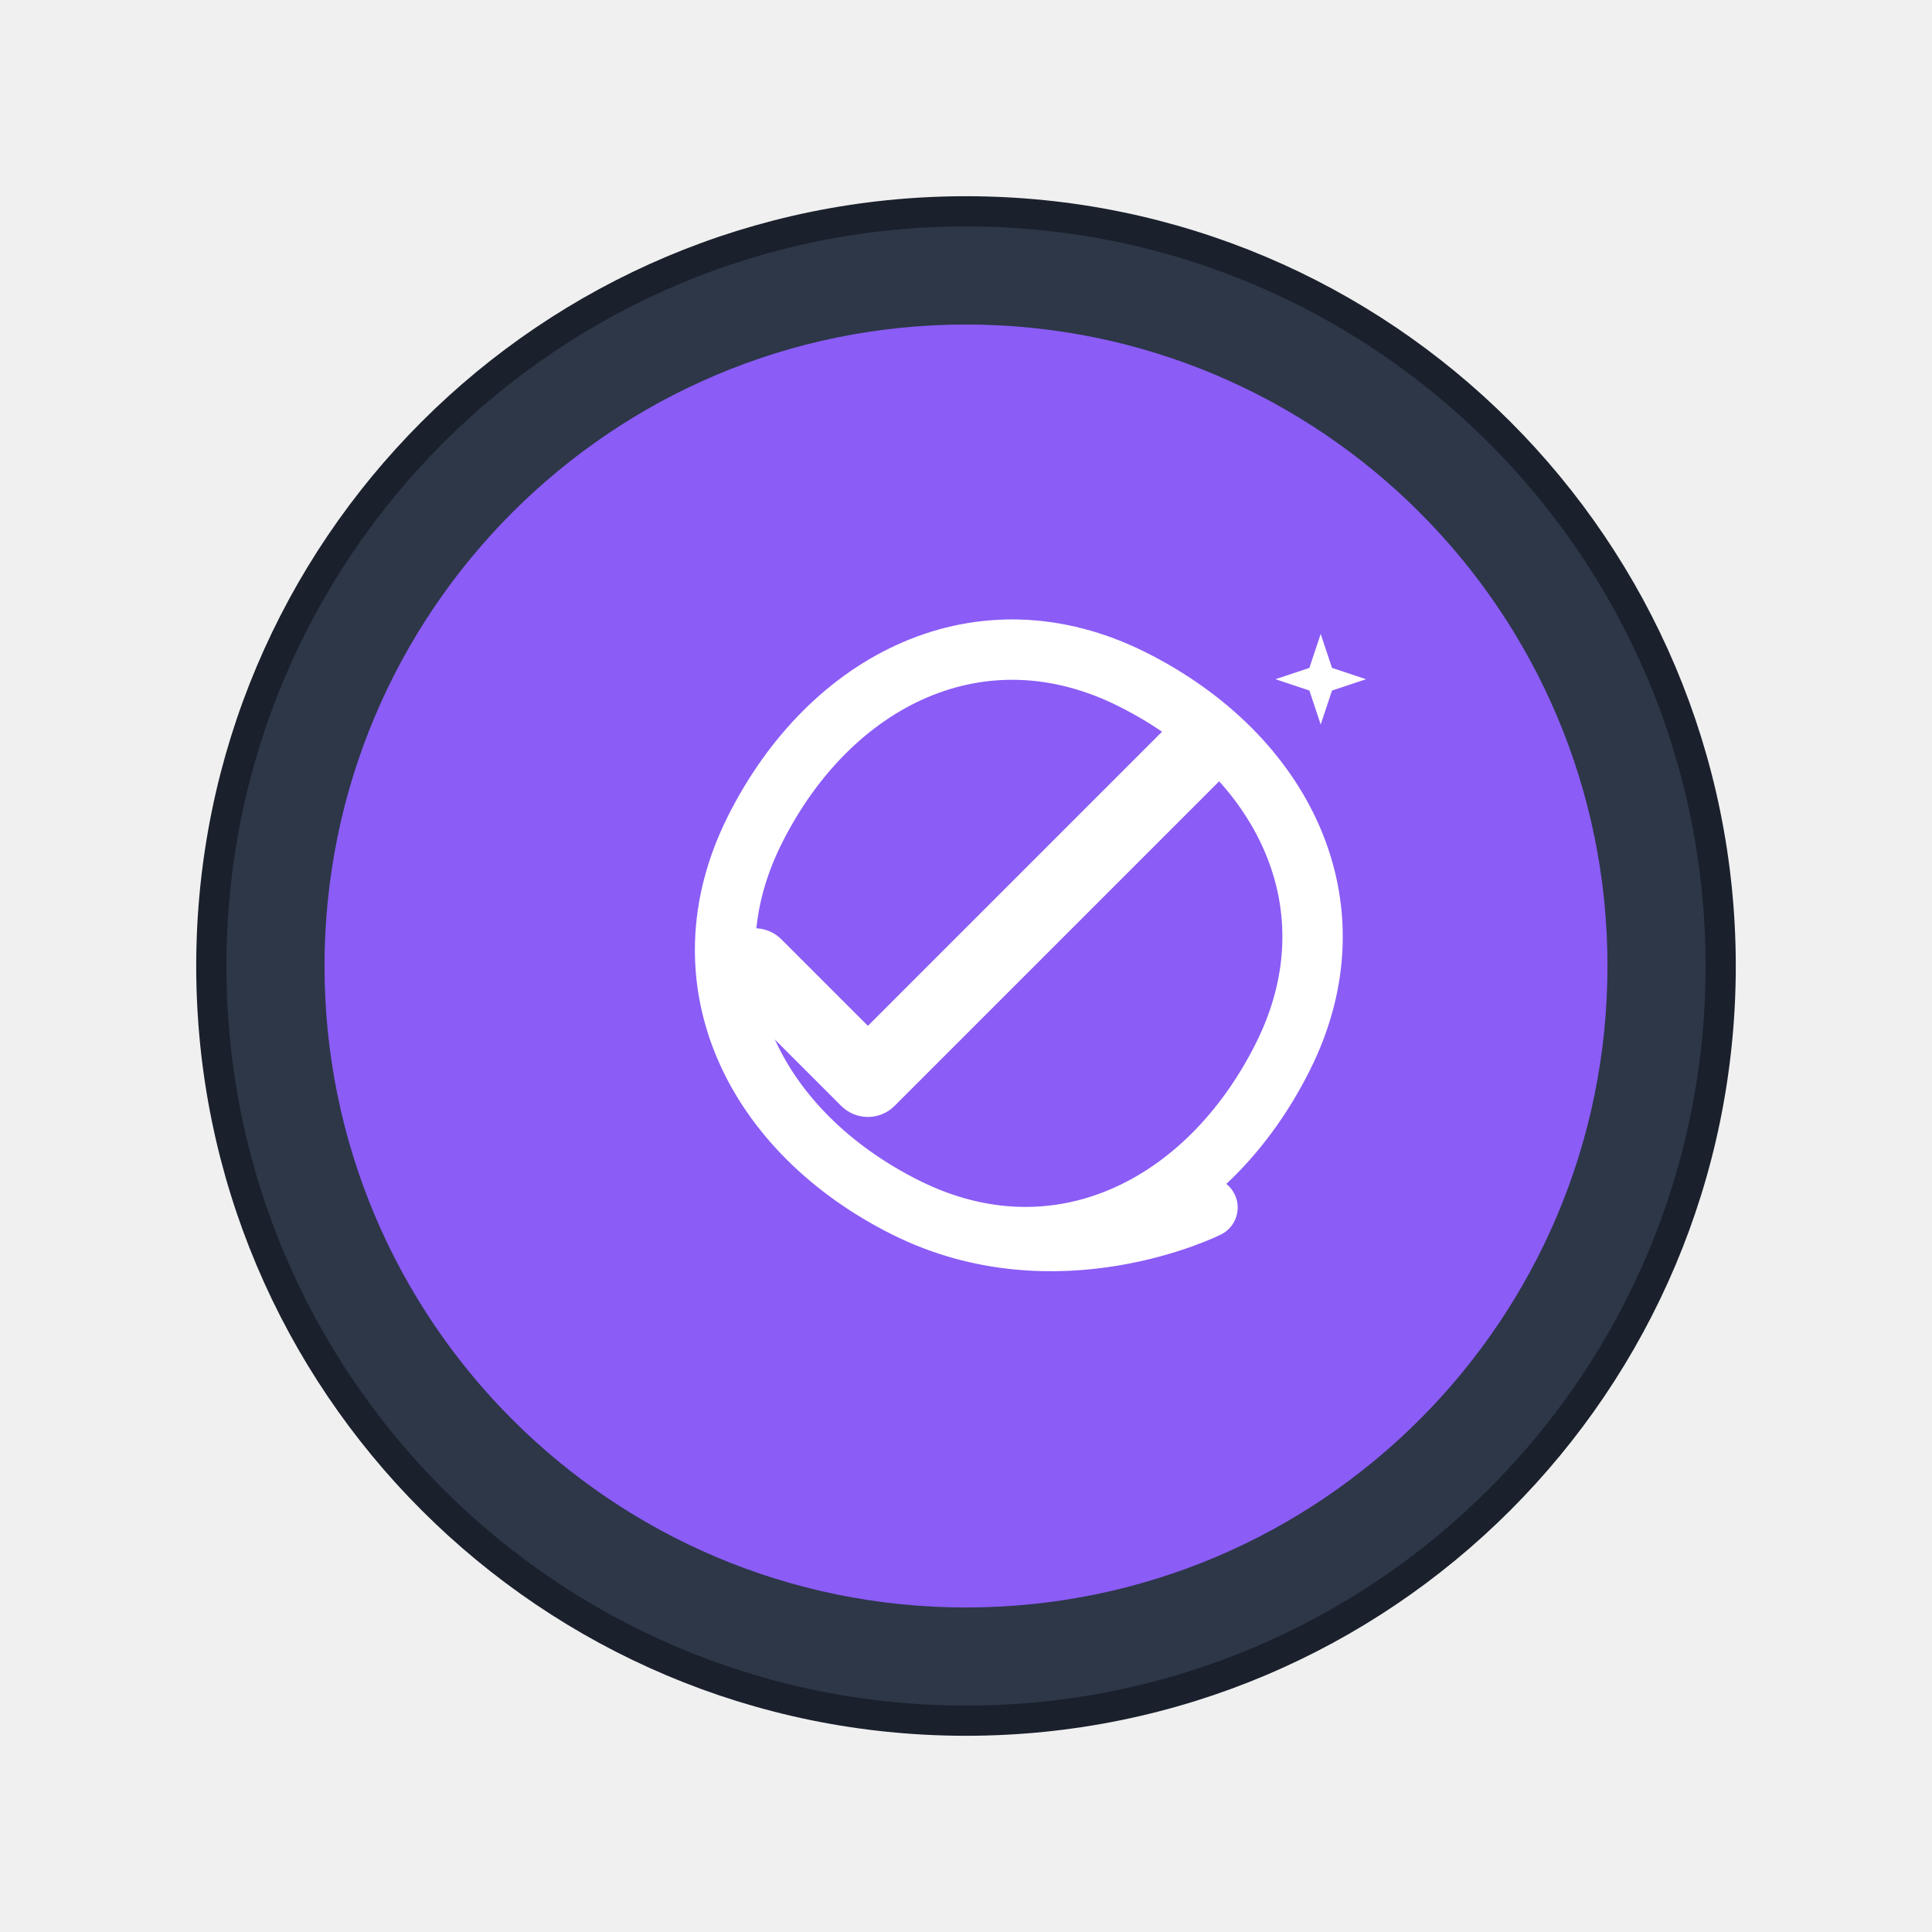
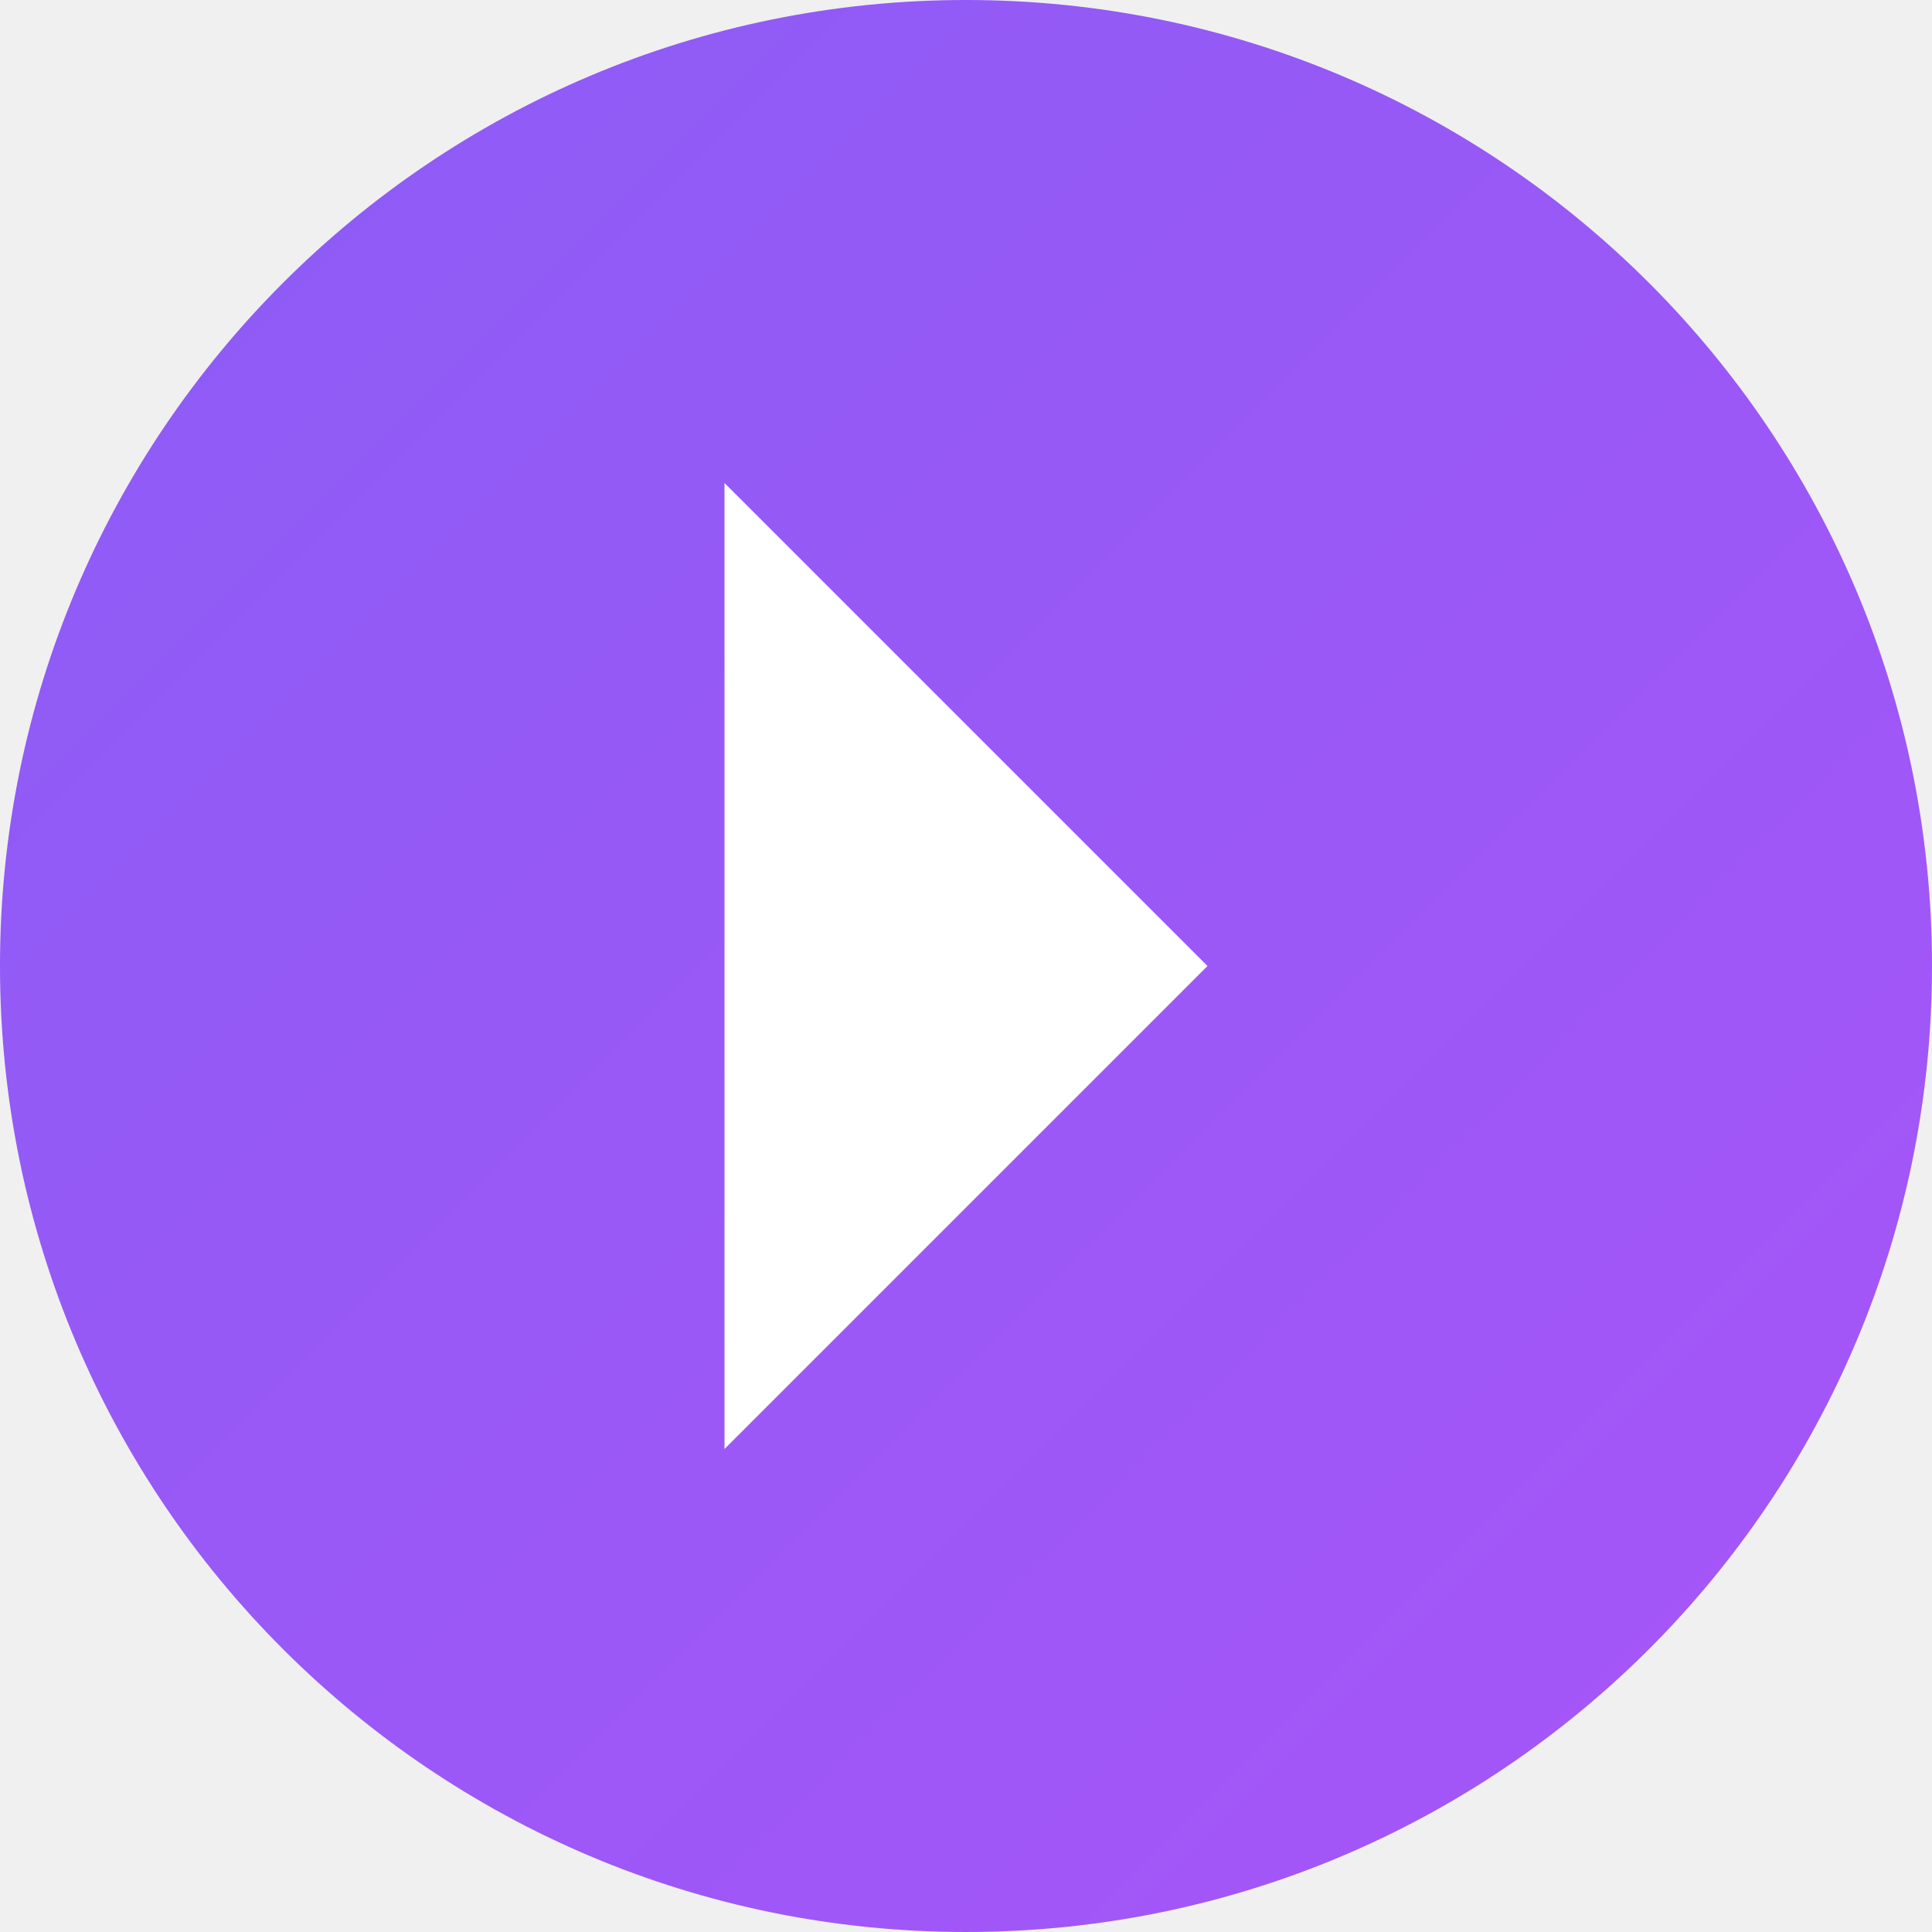
- <svg xmlns="http://www.w3.org/2000/svg" width="512" height="512" viewBox="0 0 512 512" fill="none">
-   <circle cx="256" cy="256" r="200" fill="#2D3748" stroke="#1A202C" stroke-width="8" />
-   <circle cx="256" cy="256" r="170" fill="#8B5CF6" />
-   <path d="M200 256L230 286L320 196" stroke="white" stroke-width="20" stroke-linecap="round" stroke-linejoin="round" />
-   <path d="M320 320C320 320 280 340 240 320C200 300 180 260 200 220C220 180 260 160 300 180C340 200 360 240 340 280C320 320 280 340 240 320" stroke="white" stroke-width="16" stroke-linecap="round" fill="none" />
-   <g transform="translate(350, 180)">
-     <path d="M0 -12L3 -3L12 0L3 3L0 12L-3 3L-12 0L-3 -3Z" fill="white" />
-   </g>
+ <svg xmlns="http://www.w3.org/2000/svg" width="32" height="32" viewBox="0 0 32 32" fill="none">
+   <circle cx="16" cy="16" r="16" fill="url(#gradient)" />
+   <path d="M12 8L20 16L12 24V8Z" fill="white" />
+   <defs>
+     <linearGradient id="gradient" x1="0%" y1="0%" x2="100%" y2="100%">
+       <stop offset="0%" style="stop-color:#8B5CF6;stop-opacity:1" />
+       <stop offset="100%" style="stop-color:#A855F7;stop-opacity:1" />
+     </linearGradient>
+   </defs>
</svg>
